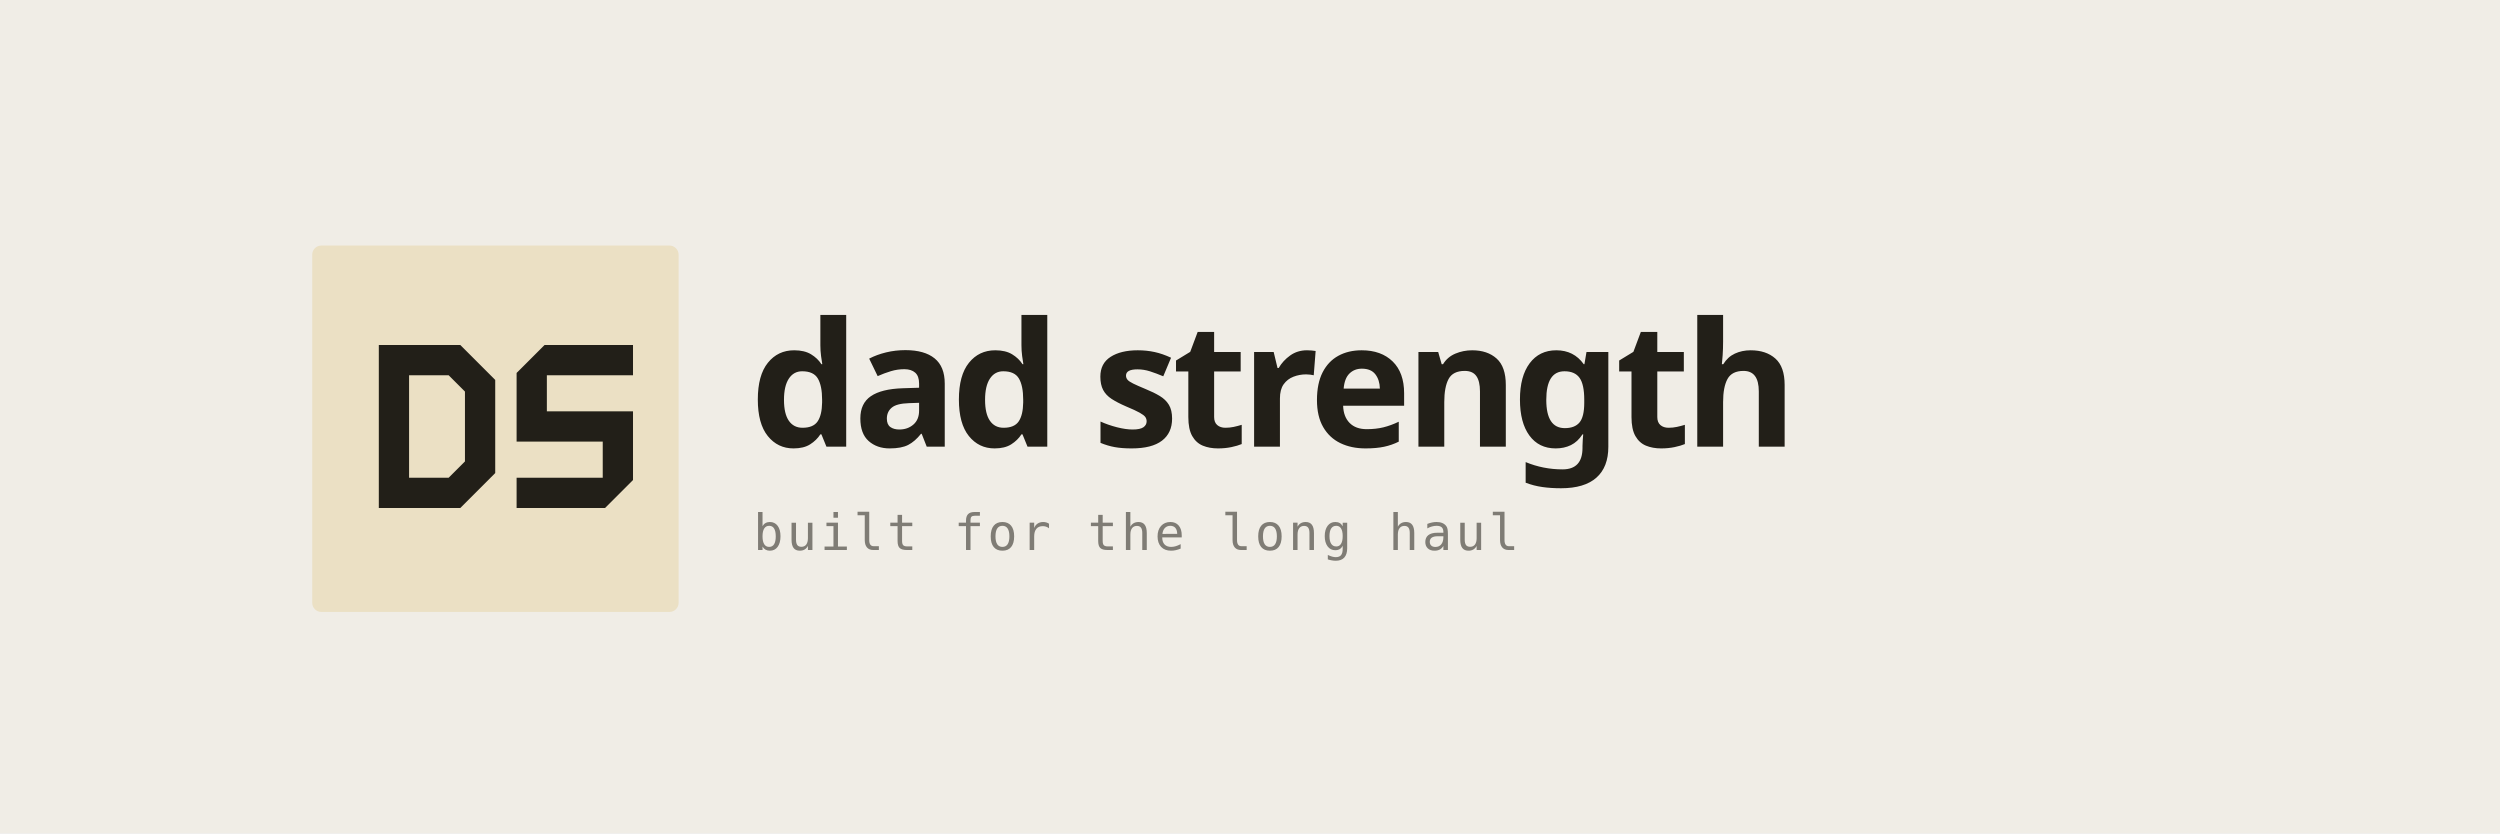
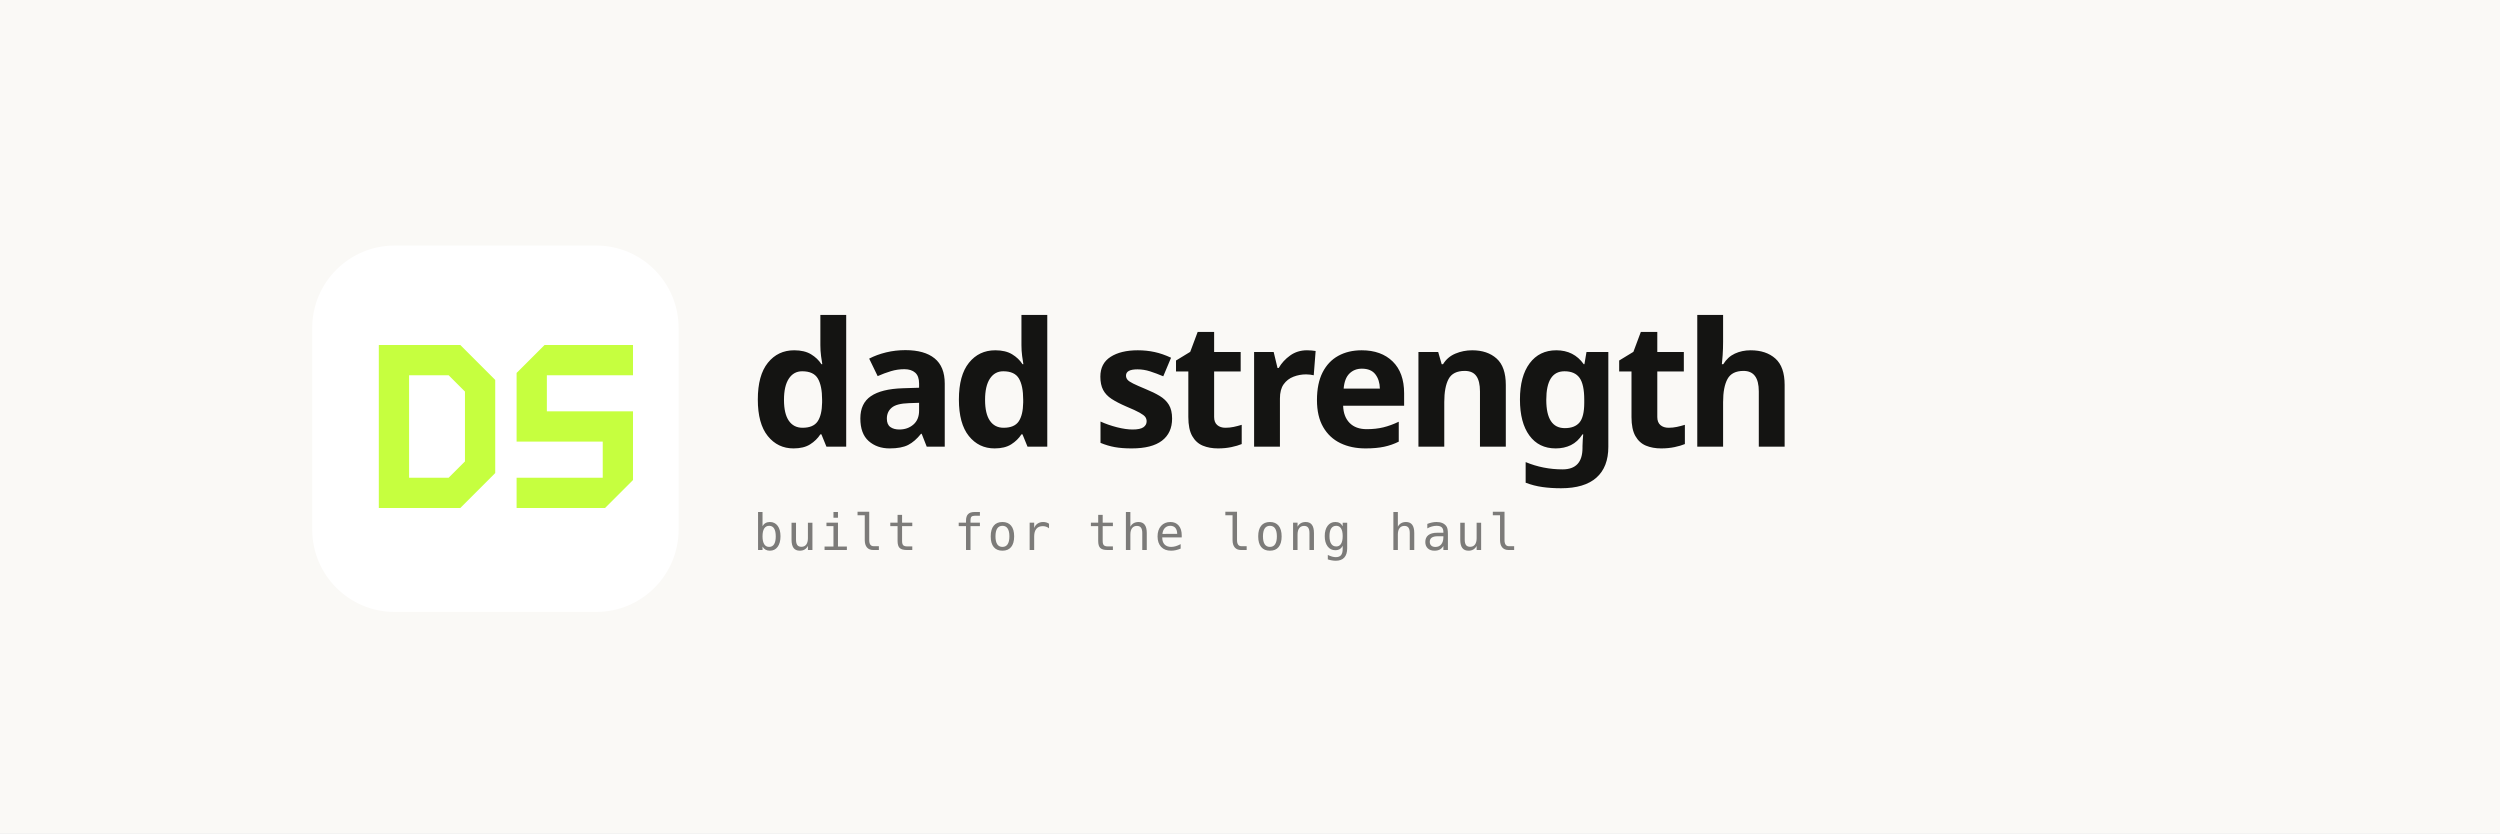
<svg xmlns="http://www.w3.org/2000/svg" viewBox="0 0 1500 500" width="1500" height="500">
-   <rect width="1500" height="500" fill="#F0EDE6" />
+   <rect width="1500" height="500" fill="#FAF9F6" />
  <g transform="translate(180,140) scale(0.229)">
-     <rect x="32" y="32" width="960" height="960" rx="24" fill="#EBE0C4" />
-     <path d="M0,0 H70 L100,30 V110 L70,140 H0 Z M26,26 H60 L74,40 V100 L60,114 H26 Z" transform="translate(206.5,292.6) scale(3.05)" fill="#221F18" fill-rule="evenodd" />
-     <path d="M24,0 H100 V26 H26 V57 H100 V116 L76,140 H0 V114 H74 V83 H0 V24 Z" transform="translate(567.5,292.6) scale(3.05)" fill="#221F18" fill-rule="evenodd" />
+     <rect x="32" y="32" width="960" height="960" rx="216" fill="#FFFFFF" />
+     <path d="M0,0 H70 L100,30 V110 L70,140 H0 Z M26,26 H60 L74,40 V100 L60,114 H26 Z" transform="translate(206.5,292.6) scale(3.05)" fill="#C6FF3F" fill-rule="evenodd" />
+     <path d="M24,0 H100 V26 H26 V57 H100 V116 L76,140 H0 V114 H74 V83 H0 V24 Z" transform="translate(567.5,292.6) scale(3.05)" fill="#C6FF3F" fill-rule="evenodd" />
  </g>
-   <text x="450" y="268" font-family="Space Grotesk, Segoe UI, system-ui, sans-serif" font-size="104" font-weight="700" letter-spacing="-4" fill="#221F18">dad strength</text>
-   <text x="452" y="330" font-family="Geist Mono, ui-monospace, monospace" font-size="30" letter-spacing="2" fill="#221F18" opacity="0.55">built for the long haul</text>
+   <text x="450" y="268" font-family="Space Grotesk, Segoe UI, system-ui, sans-serif" font-size="104" font-weight="700" letter-spacing="-4" fill="#141412">dad strength</text>
+   <text x="452" y="330" font-family="Geist Mono, ui-monospace, monospace" font-size="30" letter-spacing="2" fill="#141412" opacity="0.55">built for the long haul</text>
</svg>
